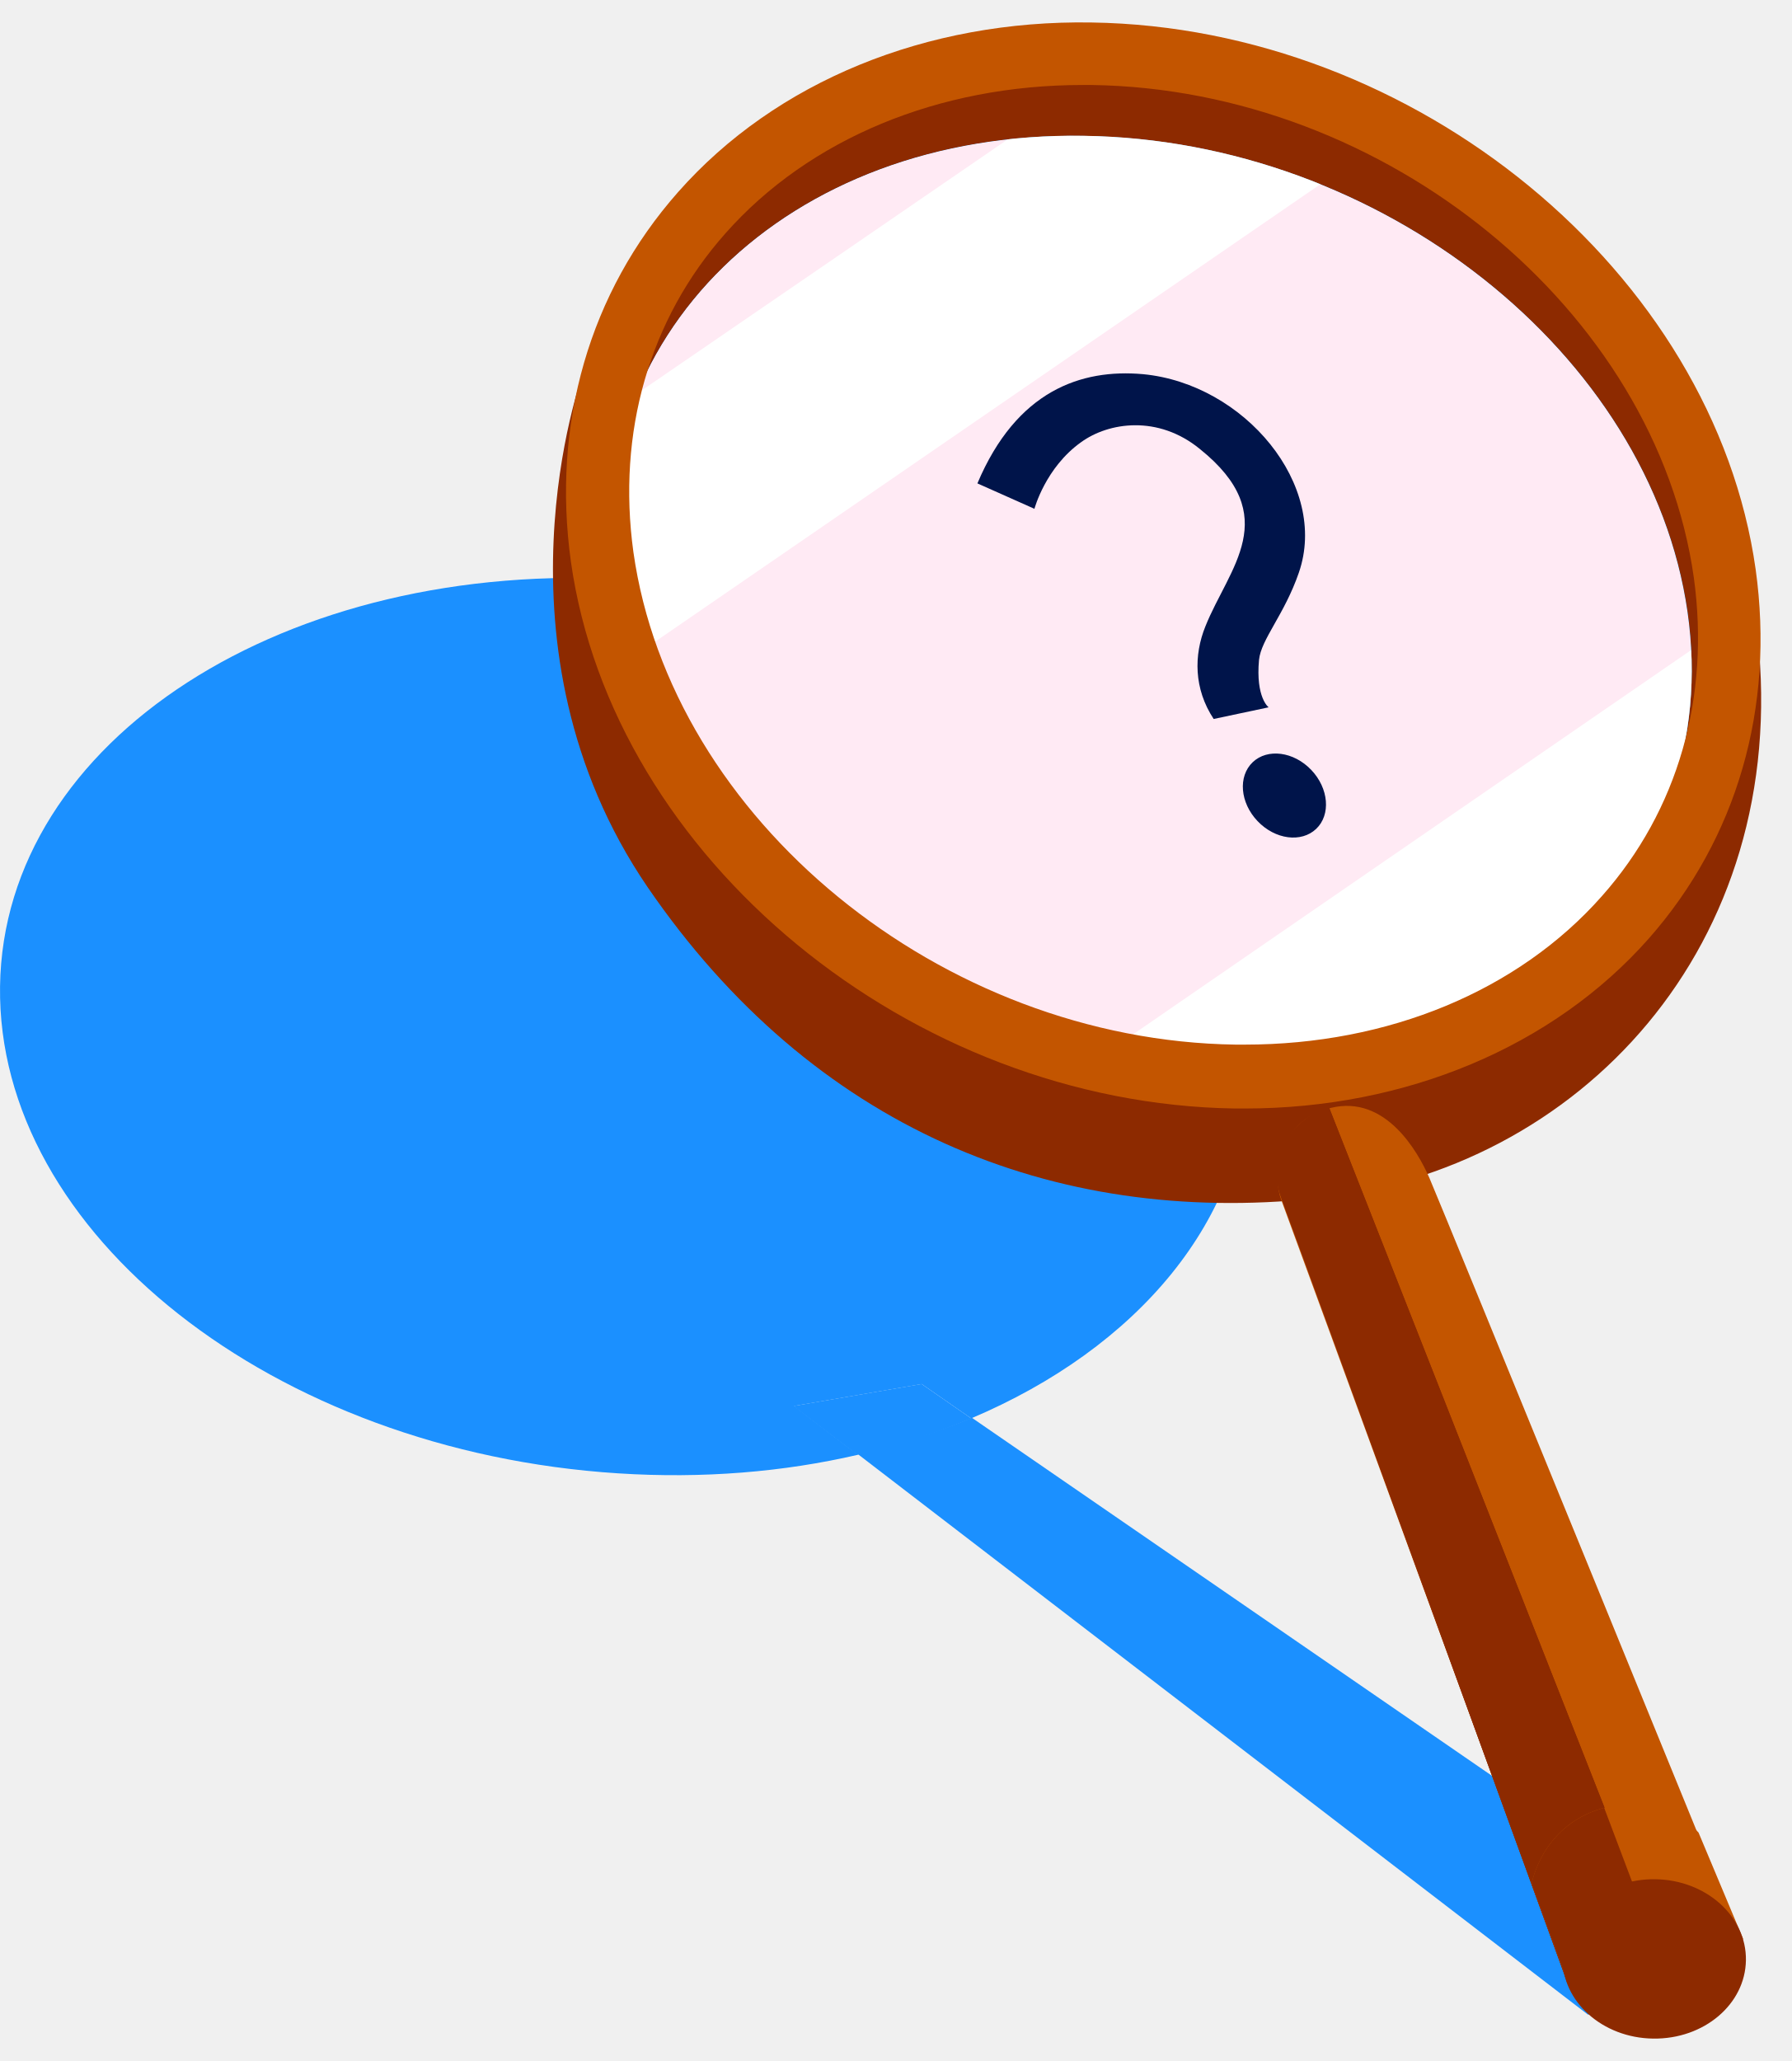
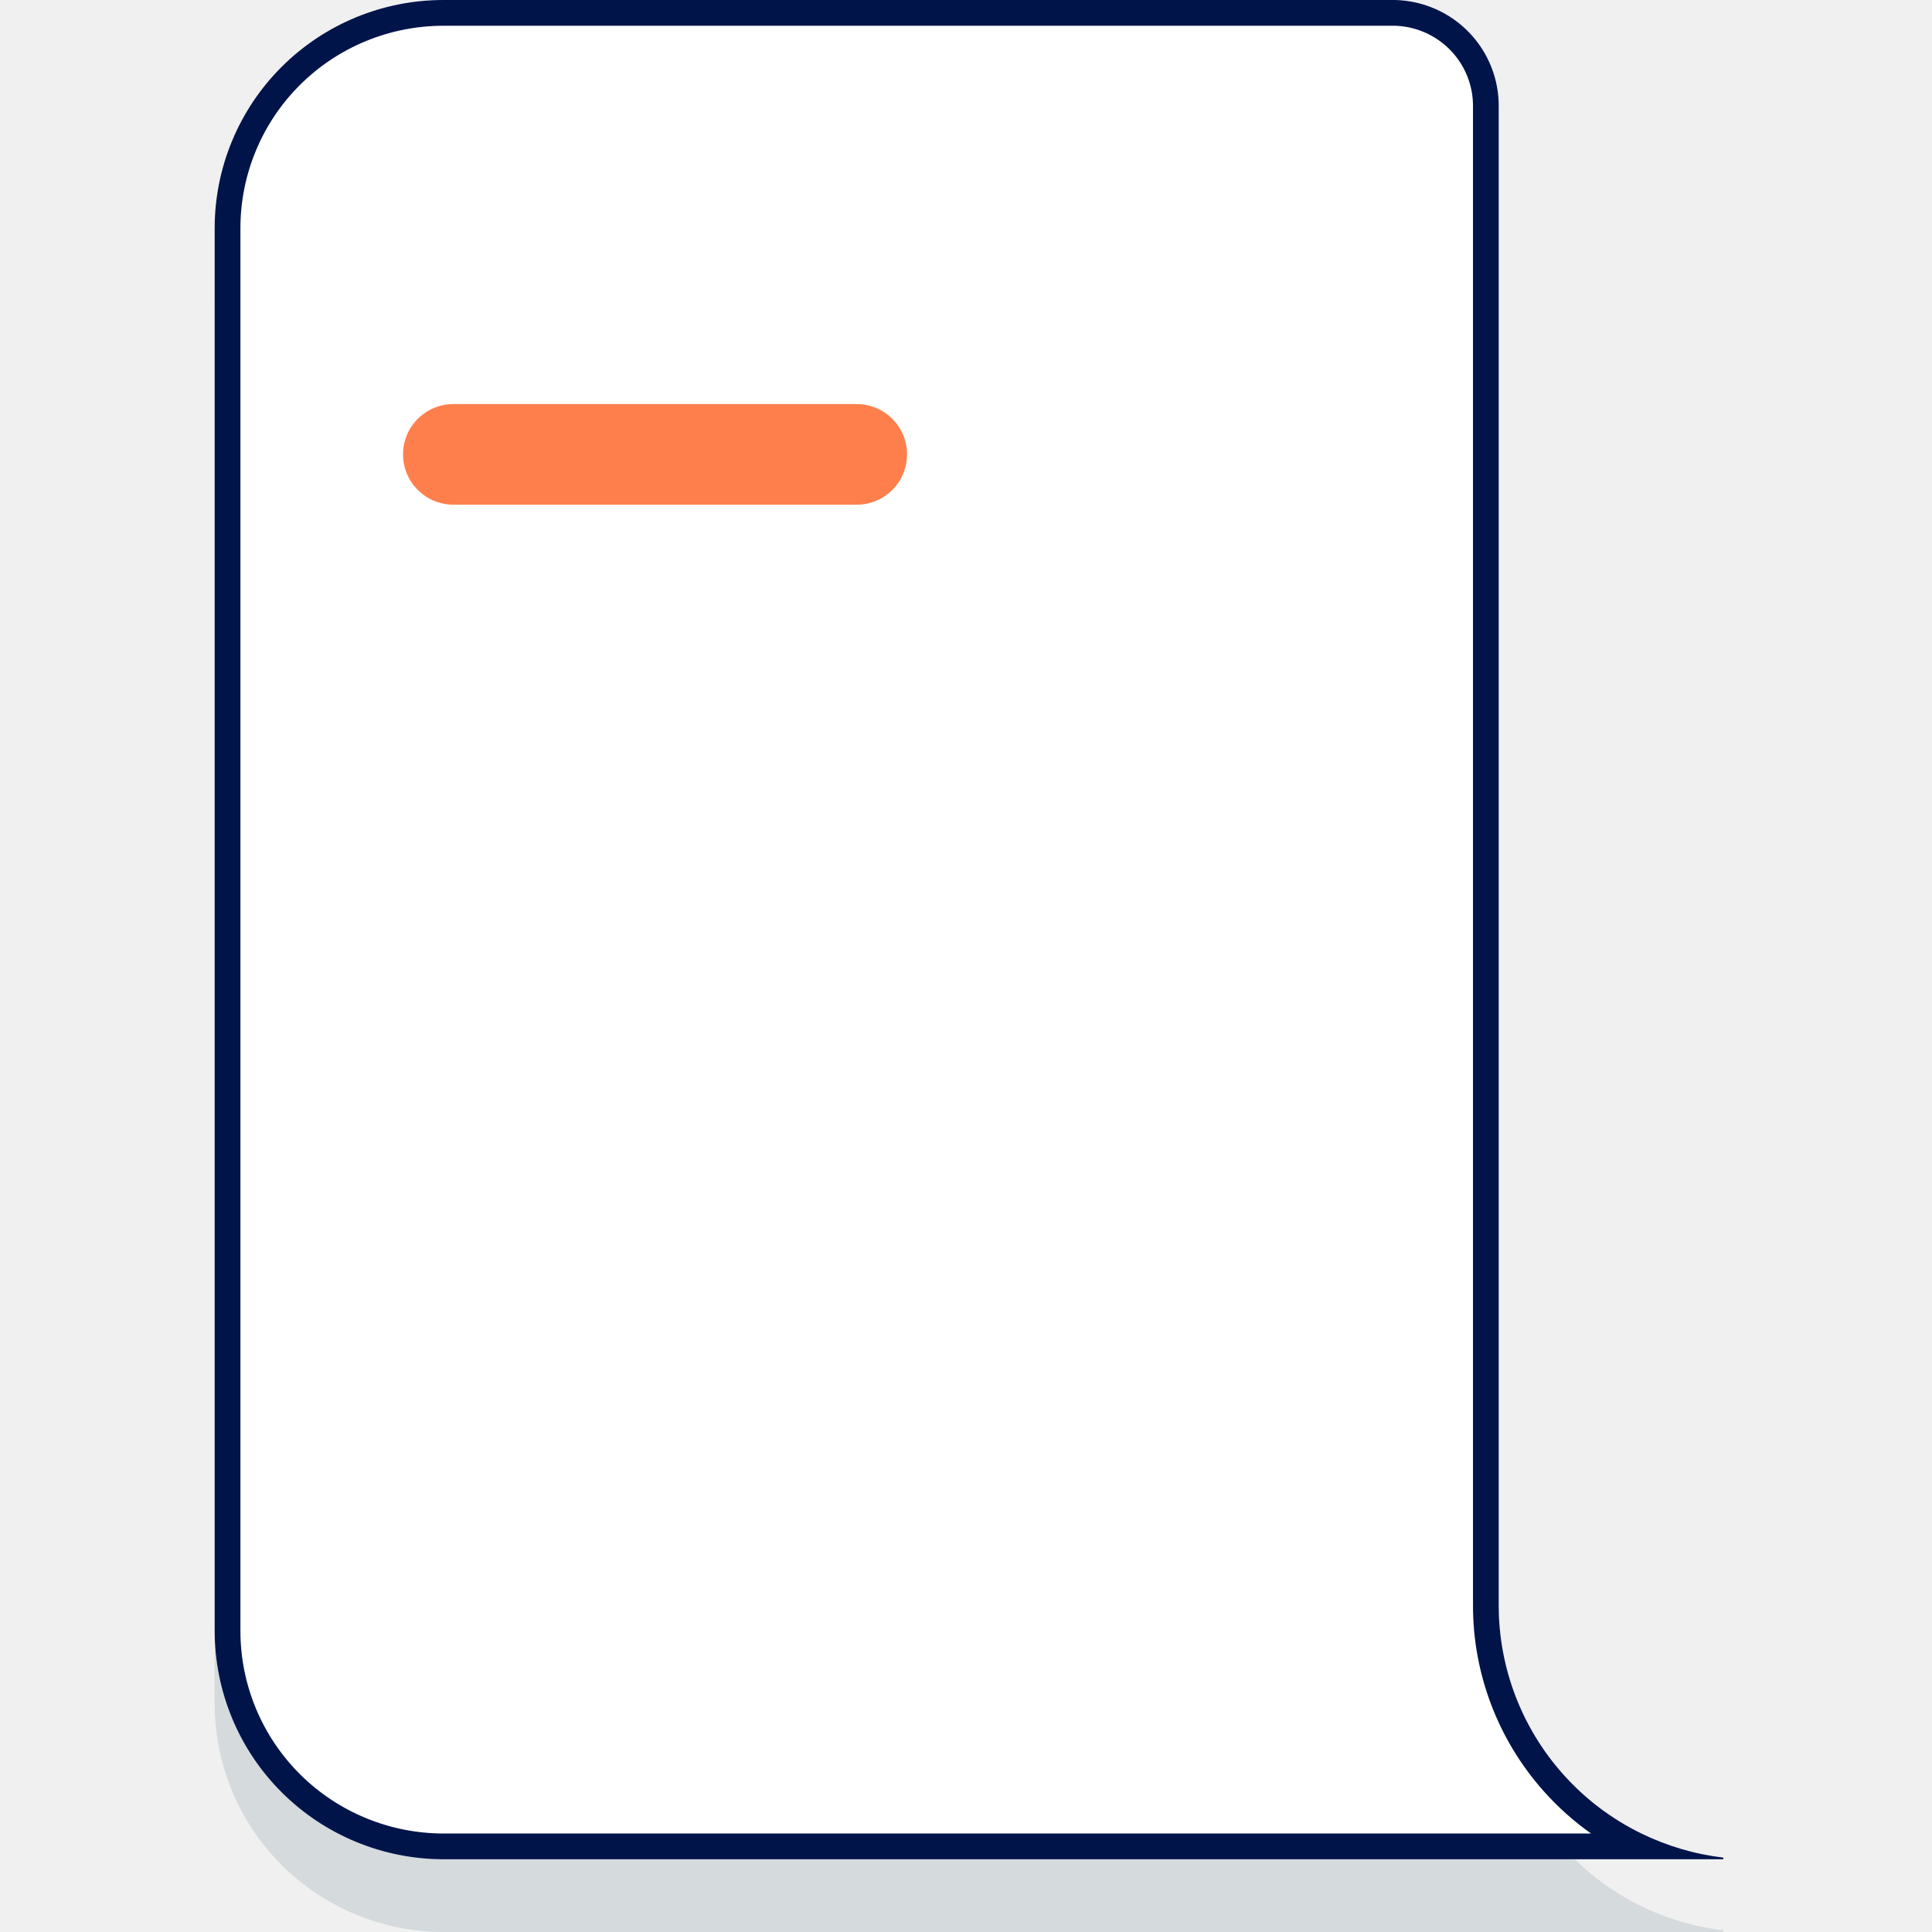
- <svg xmlns="http://www.w3.org/2000/svg" width="40" height="46" viewBox="0 0 40 46" fill="none">
-   <path d="M38.911 43.494L35.446 44.965L19.149 32.455C20.038 32.24 20.897 31.98 21.694 31.643L38.911 43.494Z" fill="#1B90FF" />
-   <path d="M14.09 12.938C21.787 13.428 27.965 18.304 27.888 23.808C27.842 27.226 25.374 30.093 21.679 31.657L20.575 30.891L17.724 31.381L19.149 32.47C17.494 32.853 15.7 33.006 13.799 32.884C6.103 32.393 -0.076 27.518 0.001 22.014C0.077 16.51 6.394 12.447 14.09 12.938Z" fill="#1B90FF" />
-   <path d="M20.576 30.892L21.68 31.658C20.882 31.995 20.039 32.271 19.135 32.471L17.709 31.382L20.56 30.892H20.576Z" fill="#1B90FF" />
-   <path fill-rule="evenodd" clip-rule="evenodd" d="M13.003 8.367C13.003 8.367 10.795 14.439 14.459 19.805C18.139 25.171 23.489 27.363 29.361 26.75C35.233 26.137 39.986 21.123 39.235 14.193C38.483 7.264 34.666 5.01 32.474 3.415C30.281 1.821 24.654 0.548 20.822 1.422C16.989 2.296 13.003 8.383 13.003 8.383V8.367Z" fill="#8D2A00" />
-   <path fill-rule="evenodd" clip-rule="evenodd" d="M24.194 3.033C30.817 3.125 36.842 7.893 37.67 13.657C38.498 19.422 33.776 24.021 27.153 23.914C20.53 23.807 14.504 19.054 13.677 13.289C12.864 7.525 17.571 2.925 24.194 3.033Z" fill="#56BDFF" />
-   <mask id="mask0_4003_75582" style="mask-type:luminance" maskUnits="userSpaceOnUse" x="13" y="3" width="25" height="21">
-     <path d="M24.193 3.031C30.816 3.123 36.841 7.891 37.669 13.656C38.497 19.42 33.775 24.02 27.152 23.912C20.529 23.805 14.504 19.052 13.676 13.288C12.863 7.523 17.57 2.924 24.193 3.031Z" fill="white" />
-   </mask>
-   <g mask="url(#mask0_4003_75582)">
-     <path fill-rule="evenodd" clip-rule="evenodd" d="M24.193 3.032C30.816 3.124 36.841 7.892 37.669 13.656C38.497 19.421 33.775 24.02 27.152 23.913C20.529 23.806 14.504 19.053 13.676 13.288C12.863 7.524 17.57 2.924 24.193 3.032Z" fill="#FFEAF4" />
-     <path fill-rule="evenodd" clip-rule="evenodd" d="M35.738 -5.984C36.244 -5.754 36.382 -5.095 36.689 -4.665C37.562 -3.439 38.421 -2.197 39.295 -0.971C38.59 -0.48 37.884 0.011 37.179 0.501L36.642 -0.817C29.222 4.288 21.787 9.393 14.366 14.499C13.814 15.434 13.278 16.354 12.726 17.289C11.499 18.132 10.257 18.976 9.031 19.819C8.969 19.773 8.908 19.727 8.847 19.696C8.831 19.788 8.862 19.849 8.785 19.788C8.172 18.884 7.559 17.979 6.946 17.075C6.777 16.829 6.317 16.4 6.394 16.155L8.785 14.529C8.939 13.763 9.077 12.996 9.23 12.23L13.109 9.547C20.652 4.38 28.195 -0.802 35.738 -5.984ZM51.023 5.392C51.913 6.664 52.802 7.937 53.676 9.209C53.906 9.501 54.611 10.099 54.442 10.528C46.838 15.725 39.233 20.923 31.629 26.105C29.805 27.362 27.996 28.634 26.171 29.892C25.803 30.167 24.623 31.287 24.148 31.118L21.679 27.392C21.388 26.979 21.035 26.687 20.821 26.166C30.878 19.236 40.951 12.306 51.023 5.377V5.392Z" fill="white" />
-   </g>
-   <path d="M27.784 24.741C27.784 24.741 27.646 24.741 27.569 24.741C20.333 24.634 13.679 19.16 12.744 12.537C12.315 9.455 13.158 6.527 15.135 4.289C17.312 1.82 20.685 0.441 24.365 0.502C31.601 0.609 38.255 6.083 39.19 12.706C39.62 15.787 38.776 18.716 36.799 20.954C34.668 23.361 31.387 24.741 27.784 24.741ZM24.166 1.897C20.961 1.897 18.064 3.093 16.193 5.209C14.492 7.125 13.771 9.655 14.139 12.322C14.982 18.286 21.007 23.223 27.584 23.315C27.646 23.315 27.707 23.315 27.784 23.315C30.988 23.315 33.886 22.119 35.756 20.003C37.458 18.087 38.178 15.557 37.81 12.89C36.967 6.926 30.942 1.989 24.365 1.897C24.303 1.897 24.242 1.897 24.166 1.897Z" fill="#C35500" />
-   <path fill-rule="evenodd" clip-rule="evenodd" d="M35.019 44.319C35.019 44.319 28.779 27.255 28.595 26.765C28.411 26.274 28.503 25.017 29.714 24.726C30.925 24.434 31.646 25.692 31.907 26.29C32.167 26.887 38.928 43.445 38.928 43.445L37.334 44.013L35.019 44.319Z" fill="#C35500" />
-   <path fill-rule="evenodd" clip-rule="evenodd" d="M36.445 41.943L29.653 24.68C29.653 24.68 28.059 25.293 28.611 26.765C29.163 28.237 35.004 44.304 34.988 44.258C34.973 44.212 35.54 43.123 36.69 42.694L36.445 41.943Z" fill="#8D2A00" />
-   <path fill-rule="evenodd" clip-rule="evenodd" d="M36.445 41.943L29.653 24.68C29.653 24.68 28.059 25.293 28.611 26.765C29.163 28.237 35.004 44.304 34.988 44.258C34.973 44.212 35.54 43.123 36.69 42.694L36.445 41.943Z" fill="#8D2A00" />
-   <path fill-rule="evenodd" clip-rule="evenodd" d="M38.912 43.278L37.915 40.901C37.915 40.901 37.103 39.966 35.754 40.364C34.404 40.763 34.19 42.051 34.19 42.051L35.002 44.259L38.927 43.278H38.912Z" fill="#C35500" />
-   <mask id="mask1_4003_75582" style="mask-type:luminance" maskUnits="userSpaceOnUse" x="34" y="40" width="5" height="5">
-     <path d="M38.91 43.278L37.914 40.901C37.914 40.901 37.101 39.966 35.752 40.364C34.403 40.763 34.188 42.051 34.188 42.051L35.001 44.259L38.926 43.278H38.91Z" fill="white" />
-   </mask>
-   <g mask="url(#mask1_4003_75582)">
-     <path fill-rule="evenodd" clip-rule="evenodd" d="M35.705 40.074L36.533 42.266L35.506 44.872L35.153 45.532L34.049 44.106L33.206 41.055L35.705 40.074Z" fill="#8D2A00" />
-   </g>
-   <path fill-rule="evenodd" clip-rule="evenodd" d="M36.949 41.943C38.084 41.958 38.988 42.771 38.973 43.752C38.958 44.733 38.038 45.515 36.903 45.5C35.769 45.485 34.864 44.672 34.879 43.691C34.895 42.71 35.815 41.928 36.949 41.943Z" fill="#8D2A00" />
-   <path d="M21.818 10.789L23.091 11.356C23.091 11.356 23.336 10.436 24.133 9.869C24.746 9.424 25.85 9.256 26.785 10.022C28.656 11.525 27.429 12.675 26.908 13.978C26.647 14.621 26.647 15.373 27.092 16.047L28.319 15.787C28.319 15.787 28.027 15.572 28.104 14.729C28.15 14.269 28.671 13.717 28.993 12.782C29.668 10.835 27.782 8.566 25.513 8.351C24.133 8.228 22.692 8.719 21.818 10.789Z" fill="#00144A" />
-   <path d="M29.38 18.5C29.711 18.185 29.662 17.596 29.271 17.185C28.88 16.774 28.294 16.697 27.963 17.012C27.632 17.328 27.68 17.916 28.072 18.327C28.463 18.738 29.048 18.815 29.38 18.5Z" fill="#00144A" />
+ <svg xmlns="http://www.w3.org/2000/svg" width="45" height="45" viewBox="0 0 45 45" fill="none">
+   <path d="M34.908 39.088V4.195C34.918 3.548 34.672 2.924 34.224 2.456C33.776 1.988 33.162 1.714 32.513 1.694H10.328C9.629 1.694 8.936 1.831 8.289 2.098C7.643 2.365 7.055 2.757 6.561 3.25C6.066 3.743 5.673 4.329 5.406 4.974C5.138 5.618 5 6.309 5 7.007V39.687C5.002 41.096 5.563 42.446 6.562 43.442C7.561 44.438 8.916 44.998 10.328 45H40.14V44.961C38.699 44.79 37.369 44.099 36.405 43.016C35.441 41.934 34.908 40.536 34.908 39.088Z" fill="#D5DADD" />
+   <path d="M34.908 37.395V2.501C34.918 1.855 34.672 1.23 34.224 0.762C33.776 0.294 33.162 0.021 32.513 0H10.328C9.629 0 8.936 0.137 8.289 0.404C7.643 0.671 7.055 1.063 6.561 1.556C6.066 2.05 5.673 2.635 5.406 3.28C5.138 3.924 5 4.615 5 5.313V37.993C5.002 39.402 5.563 40.752 6.562 41.748C7.561 42.744 8.916 43.305 10.328 43.306H40.14V43.267C38.699 43.096 37.369 42.405 36.405 41.322C35.441 40.24 34.908 38.842 34.908 37.395Z" fill="white" />
+   <path fill-rule="evenodd" clip-rule="evenodd" d="M34.309 2.497L34.309 2.493C34.316 2.004 34.13 1.531 33.791 1.177C33.453 0.825 32.992 0.618 32.503 0.6H10.328C9.707 0.6 9.092 0.722 8.518 0.959C7.944 1.196 7.423 1.543 6.984 1.981C6.545 2.419 6.197 2.938 5.96 3.51C5.722 4.082 5.6 4.694 5.6 5.313V37.993C5.601 39.242 6.1 40.44 6.986 41.324C7.872 42.207 9.075 42.705 10.329 42.706H37.059C36.658 42.423 36.288 42.093 35.957 41.721C34.895 40.529 34.308 38.99 34.309 37.395C34.309 37.395 34.309 37.395 34.309 37.395V2.497ZM34.908 37.395C34.908 38.842 35.441 40.24 36.405 41.322C36.922 41.903 37.544 42.371 38.232 42.706C38.827 42.996 39.471 43.188 40.14 43.267V43.306H10.328C8.916 43.305 7.561 42.744 6.562 41.748C5.563 40.752 5.002 39.402 5 37.993V5.313C5 4.615 5.138 3.924 5.406 3.28C5.673 2.635 6.066 2.05 6.561 1.556C7.055 1.063 7.643 0.671 8.289 0.404C8.936 0.137 9.629 0 10.328 0H32.513C33.162 0.021 33.776 0.294 34.224 0.762C34.672 1.23 34.918 1.855 34.908 2.501V37.395Z" fill="#00144A" />
+   <path d="M19.954 9.412H10.56C9.913 9.412 9.388 9.935 9.388 10.581V10.586C9.388 11.232 9.913 11.755 10.56 11.755H19.954C20.602 11.755 21.126 11.232 21.126 10.586V10.581C21.126 9.935 20.602 9.412 19.954 9.412Z" fill="#FF7F4C" />
</svg>
